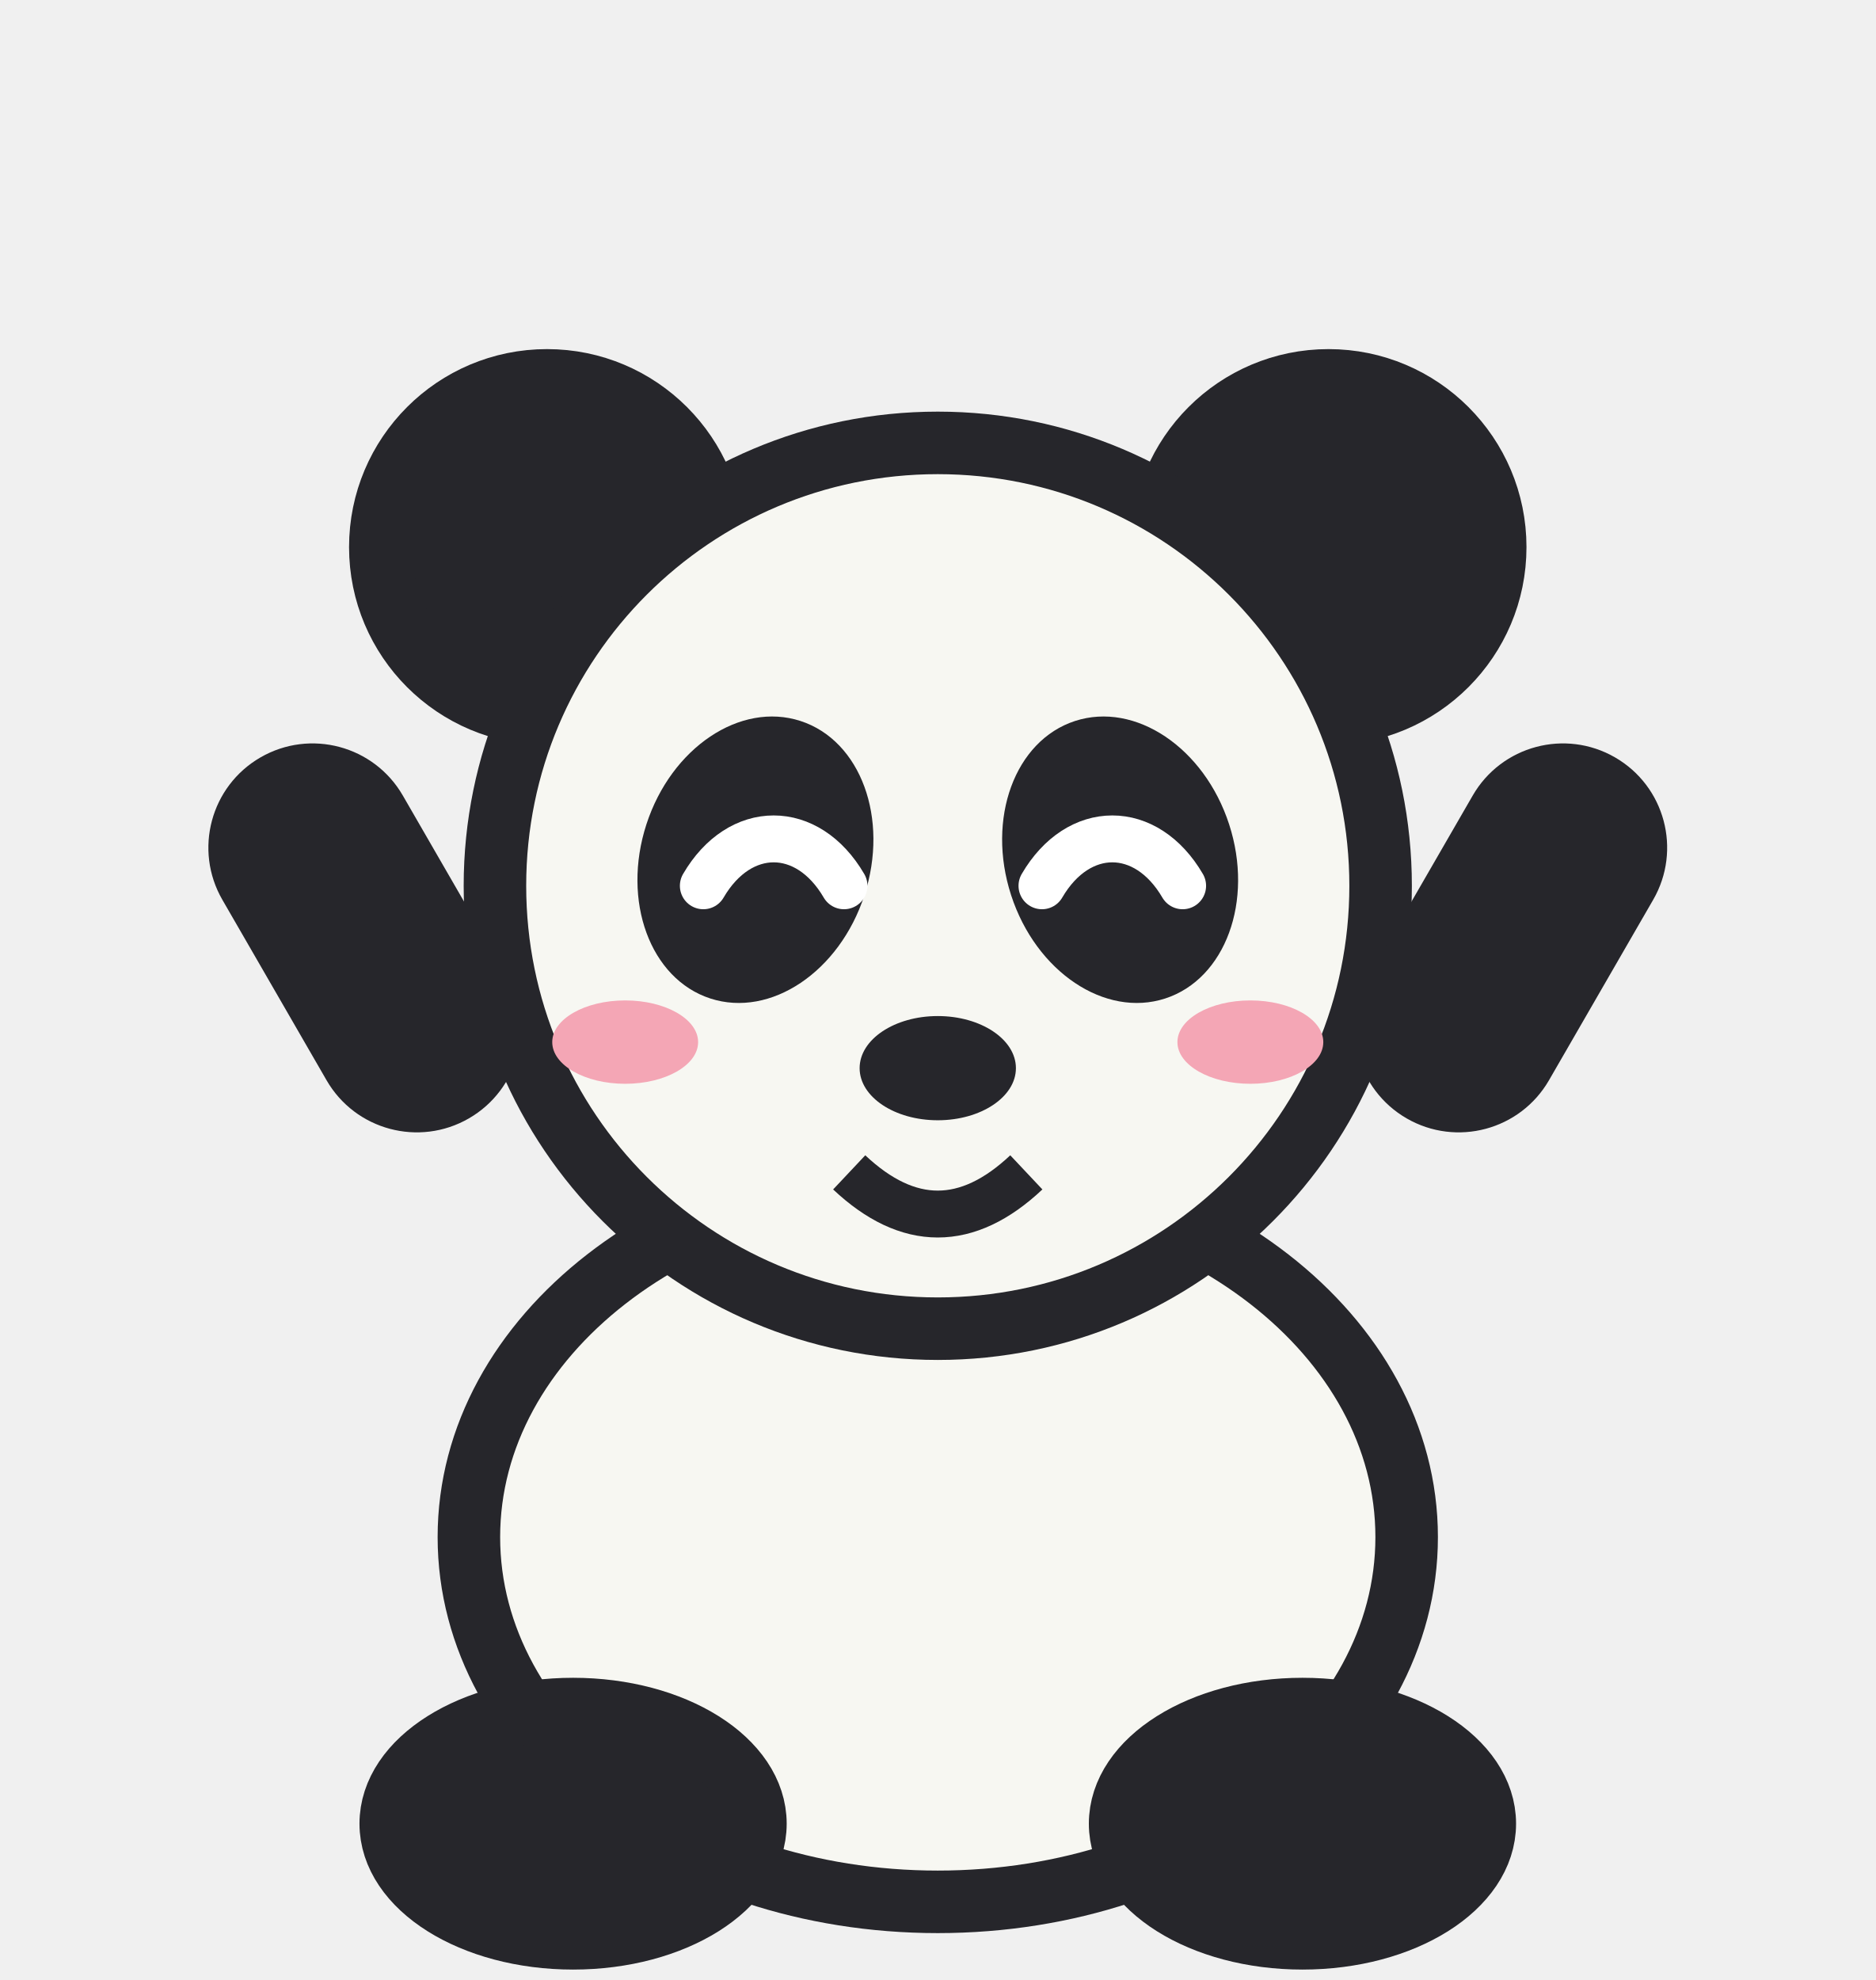
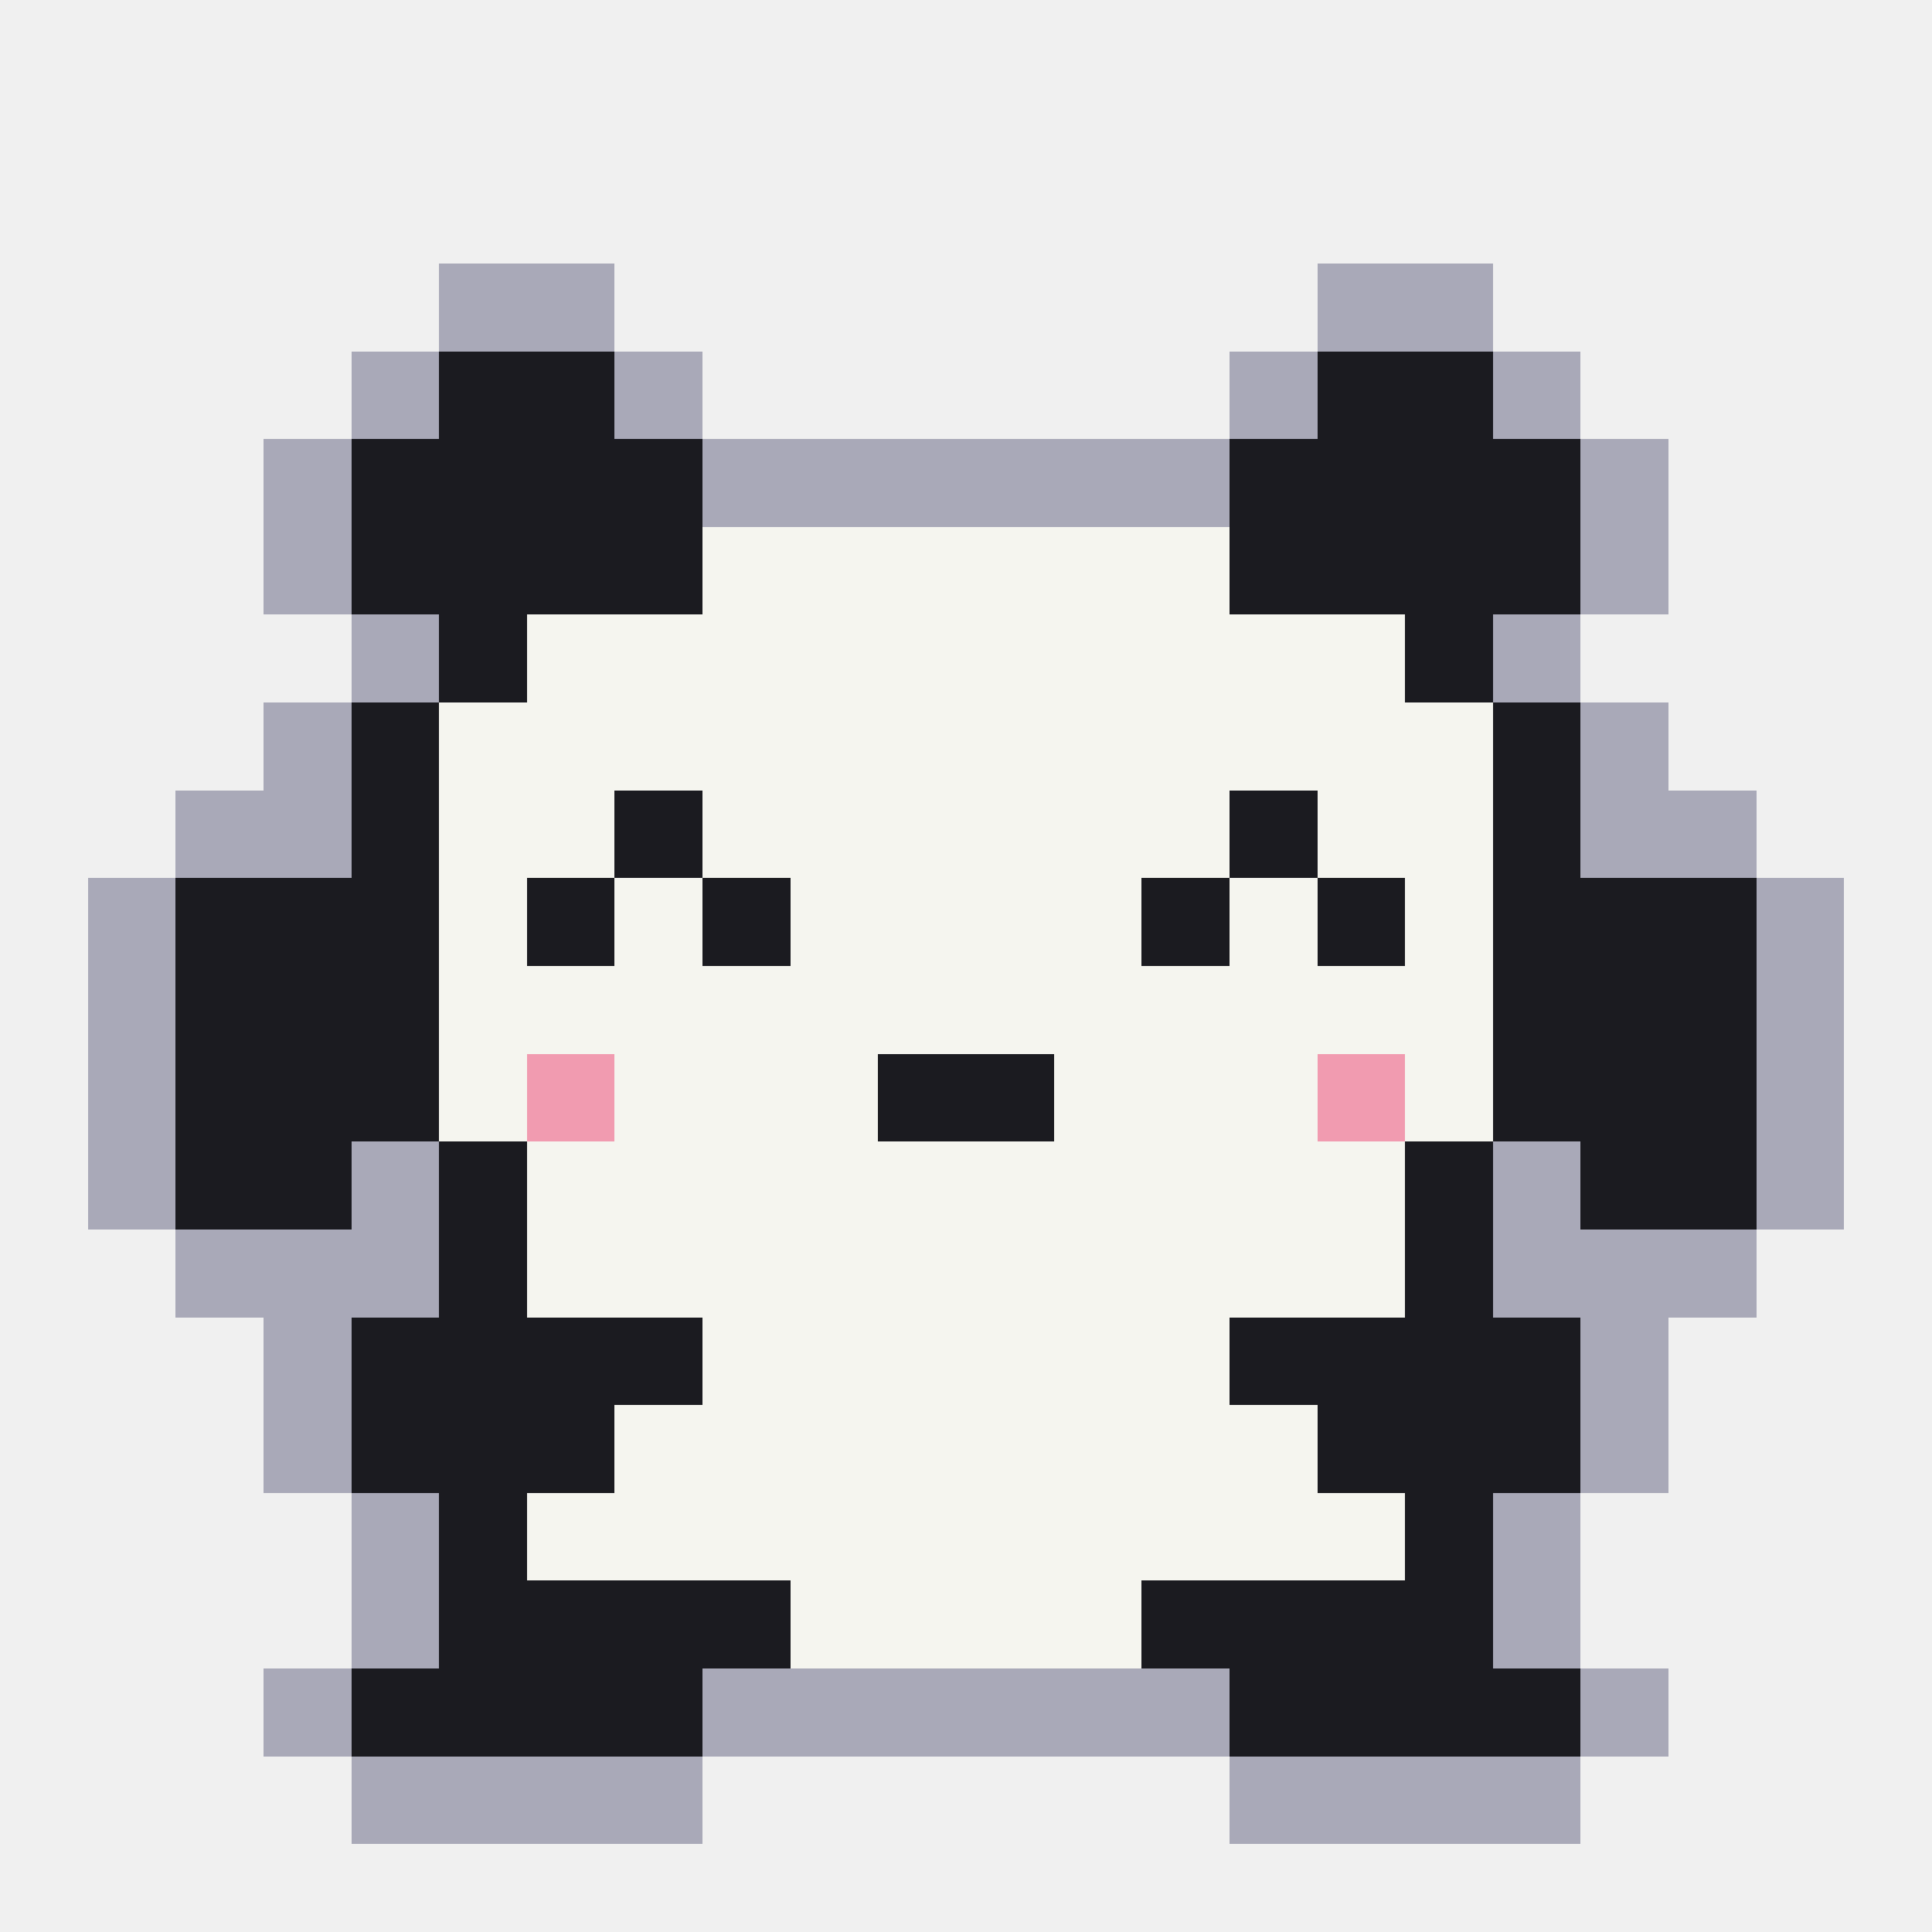
- <svg xmlns="http://www.w3.org/2000/svg" viewBox="-2 -6 36 38">
-   <g stroke="#26262b" stroke-width="1.2">
-     <ellipse cx="16" cy="23.5" rx="9" ry="7" fill="#f7f7f2" />
-     <ellipse cx="9" cy="29" rx="3.5" ry="2.2" fill="#26262b" />
-     <ellipse cx="23" cy="29" rx="3.5" ry="2.2" fill="#26262b" />
-     <circle cx="8.5" cy="4.5" r="3.2" fill="#26262b" />
-     <circle cx="23.5" cy="4.5" r="3.2" fill="#26262b" />
-     <circle cx="16" cy="11" r="8.5" fill="#f7f7f2" />
-   </g>
-   <ellipse cx="10" cy="14" rx="1.4" ry=".8" fill="#f4a6b5" />
-   <ellipse cx="22" cy="14" rx="1.4" ry=".8" fill="#f4a6b5" />
-   <ellipse cx="12.5" cy="10.5" rx="2.2" ry="2.8" fill="#26262b" transform="rotate(18 12.5 10.5)" />
-   <ellipse cx="19.5" cy="10.5" rx="2.2" ry="2.8" fill="#26262b" transform="rotate(-18 19.5 10.5)" />
-   <path d="M11.5 11c.7-1.2 2-1.2 2.7 0M18 11c.7-1.2 2-1.2 2.7 0" stroke="#fff" stroke-width=".9" fill="none" stroke-linecap="round" />
-   <ellipse cx="16" cy="14.5" rx="1.5" ry="1" fill="#26262b" />
-   <path d="M14.3 16.5q1.7 1.6 3.4 0" stroke="#26262b" stroke-width=".9" fill="none" />
-   <rect x="3" y="8" width="4" height="8" rx="2" fill="#26262b" transform="rotate(-30 5 12)" />
-   <rect x="25" y="8" width="4" height="8" rx="2" fill="#26262b" transform="rotate(30 27 12)" />
+ <svg xmlns="http://www.w3.org/2000/svg" viewBox="0 0 22 22" shape-rendering="crispEdges">
+   <rect x="5" y="3" width="2" height="1" fill="#a9a9b8" />
+   <rect x="15" y="3" width="2" height="1" fill="#a9a9b8" />
+   <rect x="4" y="4" width="1" height="1" fill="#a9a9b8" />
+   <rect x="5" y="4" width="2" height="1" fill="#1b1b20" />
+   <rect x="7" y="4" width="1" height="1" fill="#a9a9b8" />
+   <rect x="14" y="4" width="1" height="1" fill="#a9a9b8" />
+   <rect x="15" y="4" width="2" height="1" fill="#1b1b20" />
+   <rect x="17" y="4" width="1" height="1" fill="#a9a9b8" />
+   <rect x="3" y="5" width="1" height="1" fill="#a9a9b8" />
+   <rect x="4" y="5" width="4" height="1" fill="#1b1b20" />
+   <rect x="8" y="5" width="6" height="1" fill="#a9a9b8" />
+   <rect x="14" y="5" width="4" height="1" fill="#1b1b20" />
+   <rect x="18" y="5" width="1" height="1" fill="#a9a9b8" />
+   <rect x="3" y="6" width="1" height="1" fill="#a9a9b8" />
+   <rect x="4" y="6" width="4" height="1" fill="#1b1b20" />
+   <rect x="8" y="6" width="6" height="1" fill="#f5f5ef" />
+   <rect x="14" y="6" width="4" height="1" fill="#1b1b20" />
+   <rect x="18" y="6" width="1" height="1" fill="#a9a9b8" />
+   <rect x="4" y="7" width="1" height="1" fill="#a9a9b8" />
+   <rect x="5" y="7" width="1" height="1" fill="#1b1b20" />
+   <rect x="6" y="7" width="10" height="1" fill="#f5f5ef" />
+   <rect x="16" y="7" width="1" height="1" fill="#1b1b20" />
+   <rect x="17" y="7" width="1" height="1" fill="#a9a9b8" />
+   <rect x="3" y="8" width="1" height="1" fill="#a9a9b8" />
+   <rect x="4" y="8" width="1" height="1" fill="#1b1b20" />
+   <rect x="5" y="8" width="12" height="1" fill="#f5f5ef" />
+   <rect x="17" y="8" width="1" height="1" fill="#1b1b20" />
+   <rect x="18" y="8" width="1" height="1" fill="#a9a9b8" />
+   <rect x="2" y="9" width="2" height="1" fill="#a9a9b8" />
+   <rect x="4" y="9" width="1" height="1" fill="#1b1b20" />
+   <rect x="5" y="9" width="2" height="1" fill="#f5f5ef" />
+   <rect x="7" y="9" width="1" height="1" fill="#1b1b20" />
+   <rect x="8" y="9" width="6" height="1" fill="#f5f5ef" />
+   <rect x="14" y="9" width="1" height="1" fill="#1b1b20" />
+   <rect x="15" y="9" width="2" height="1" fill="#f5f5ef" />
+   <rect x="17" y="9" width="1" height="1" fill="#1b1b20" />
+   <rect x="18" y="9" width="2" height="1" fill="#a9a9b8" />
+   <rect x="1" y="10" width="1" height="1" fill="#a9a9b8" />
+   <rect x="2" y="10" width="3" height="1" fill="#1b1b20" />
+   <rect x="5" y="10" width="1" height="1" fill="#f5f5ef" />
+   <rect x="6" y="10" width="1" height="1" fill="#1b1b20" />
+   <rect x="7" y="10" width="1" height="1" fill="#f5f5ef" />
+   <rect x="8" y="10" width="1" height="1" fill="#1b1b20" />
+   <rect x="9" y="10" width="4" height="1" fill="#f5f5ef" />
+   <rect x="13" y="10" width="1" height="1" fill="#1b1b20" />
+   <rect x="14" y="10" width="1" height="1" fill="#f5f5ef" />
+   <rect x="15" y="10" width="1" height="1" fill="#1b1b20" />
+   <rect x="16" y="10" width="1" height="1" fill="#f5f5ef" />
+   <rect x="17" y="10" width="3" height="1" fill="#1b1b20" />
+   <rect x="20" y="10" width="1" height="1" fill="#a9a9b8" />
+   <rect x="1" y="11" width="1" height="1" fill="#a9a9b8" />
+   <rect x="2" y="11" width="3" height="1" fill="#1b1b20" />
+   <rect x="5" y="11" width="12" height="1" fill="#f5f5ef" />
+   <rect x="17" y="11" width="3" height="1" fill="#1b1b20" />
+   <rect x="20" y="11" width="1" height="1" fill="#a9a9b8" />
+   <rect x="1" y="12" width="1" height="1" fill="#a9a9b8" />
+   <rect x="2" y="12" width="3" height="1" fill="#1b1b20" />
+   <rect x="5" y="12" width="1" height="1" fill="#f5f5ef" />
+   <rect x="6" y="12" width="1" height="1" fill="#f19bb0" />
+   <rect x="7" y="12" width="3" height="1" fill="#f5f5ef" />
+   <rect x="10" y="12" width="2" height="1" fill="#1b1b20" />
+   <rect x="12" y="12" width="3" height="1" fill="#f5f5ef" />
+   <rect x="15" y="12" width="1" height="1" fill="#f19bb0" />
+   <rect x="16" y="12" width="1" height="1" fill="#f5f5ef" />
+   <rect x="17" y="12" width="3" height="1" fill="#1b1b20" />
+   <rect x="20" y="12" width="1" height="1" fill="#a9a9b8" />
+   <rect x="1" y="13" width="1" height="1" fill="#a9a9b8" />
+   <rect x="2" y="13" width="2" height="1" fill="#1b1b20" />
+   <rect x="4" y="13" width="1" height="1" fill="#a9a9b8" />
+   <rect x="5" y="13" width="1" height="1" fill="#1b1b20" />
+   <rect x="6" y="13" width="10" height="1" fill="#f5f5ef" />
+   <rect x="16" y="13" width="1" height="1" fill="#1b1b20" />
+   <rect x="17" y="13" width="1" height="1" fill="#a9a9b8" />
+   <rect x="18" y="13" width="2" height="1" fill="#1b1b20" />
+   <rect x="20" y="13" width="1" height="1" fill="#a9a9b8" />
+   <rect x="2" y="14" width="3" height="1" fill="#a9a9b8" />
+   <rect x="5" y="14" width="1" height="1" fill="#1b1b20" />
+   <rect x="6" y="14" width="10" height="1" fill="#f5f5ef" />
+   <rect x="16" y="14" width="1" height="1" fill="#1b1b20" />
+   <rect x="17" y="14" width="3" height="1" fill="#a9a9b8" />
+   <rect x="3" y="15" width="1" height="1" fill="#a9a9b8" />
+   <rect x="4" y="15" width="4" height="1" fill="#1b1b20" />
+   <rect x="8" y="15" width="6" height="1" fill="#f5f5ef" />
+   <rect x="14" y="15" width="4" height="1" fill="#1b1b20" />
+   <rect x="18" y="15" width="1" height="1" fill="#a9a9b8" />
+   <rect x="3" y="16" width="1" height="1" fill="#a9a9b8" />
+   <rect x="4" y="16" width="3" height="1" fill="#1b1b20" />
+   <rect x="7" y="16" width="8" height="1" fill="#f5f5ef" />
+   <rect x="15" y="16" width="3" height="1" fill="#1b1b20" />
+   <rect x="18" y="16" width="1" height="1" fill="#a9a9b8" />
+   <rect x="4" y="17" width="1" height="1" fill="#a9a9b8" />
+   <rect x="5" y="17" width="1" height="1" fill="#1b1b20" />
+   <rect x="6" y="17" width="10" height="1" fill="#f5f5ef" />
+   <rect x="16" y="17" width="1" height="1" fill="#1b1b20" />
+   <rect x="17" y="17" width="1" height="1" fill="#a9a9b8" />
+   <rect x="4" y="18" width="1" height="1" fill="#a9a9b8" />
+   <rect x="5" y="18" width="4" height="1" fill="#1b1b20" />
+   <rect x="9" y="18" width="4" height="1" fill="#f5f5ef" />
+   <rect x="13" y="18" width="4" height="1" fill="#1b1b20" />
+   <rect x="17" y="18" width="1" height="1" fill="#a9a9b8" />
+   <rect x="3" y="19" width="1" height="1" fill="#a9a9b8" />
+   <rect x="4" y="19" width="4" height="1" fill="#1b1b20" />
+   <rect x="8" y="19" width="6" height="1" fill="#a9a9b8" />
+   <rect x="14" y="19" width="4" height="1" fill="#1b1b20" />
+   <rect x="18" y="19" width="1" height="1" fill="#a9a9b8" />
+   <rect x="4" y="20" width="4" height="1" fill="#a9a9b8" />
+   <rect x="14" y="20" width="4" height="1" fill="#a9a9b8" />
</svg>
